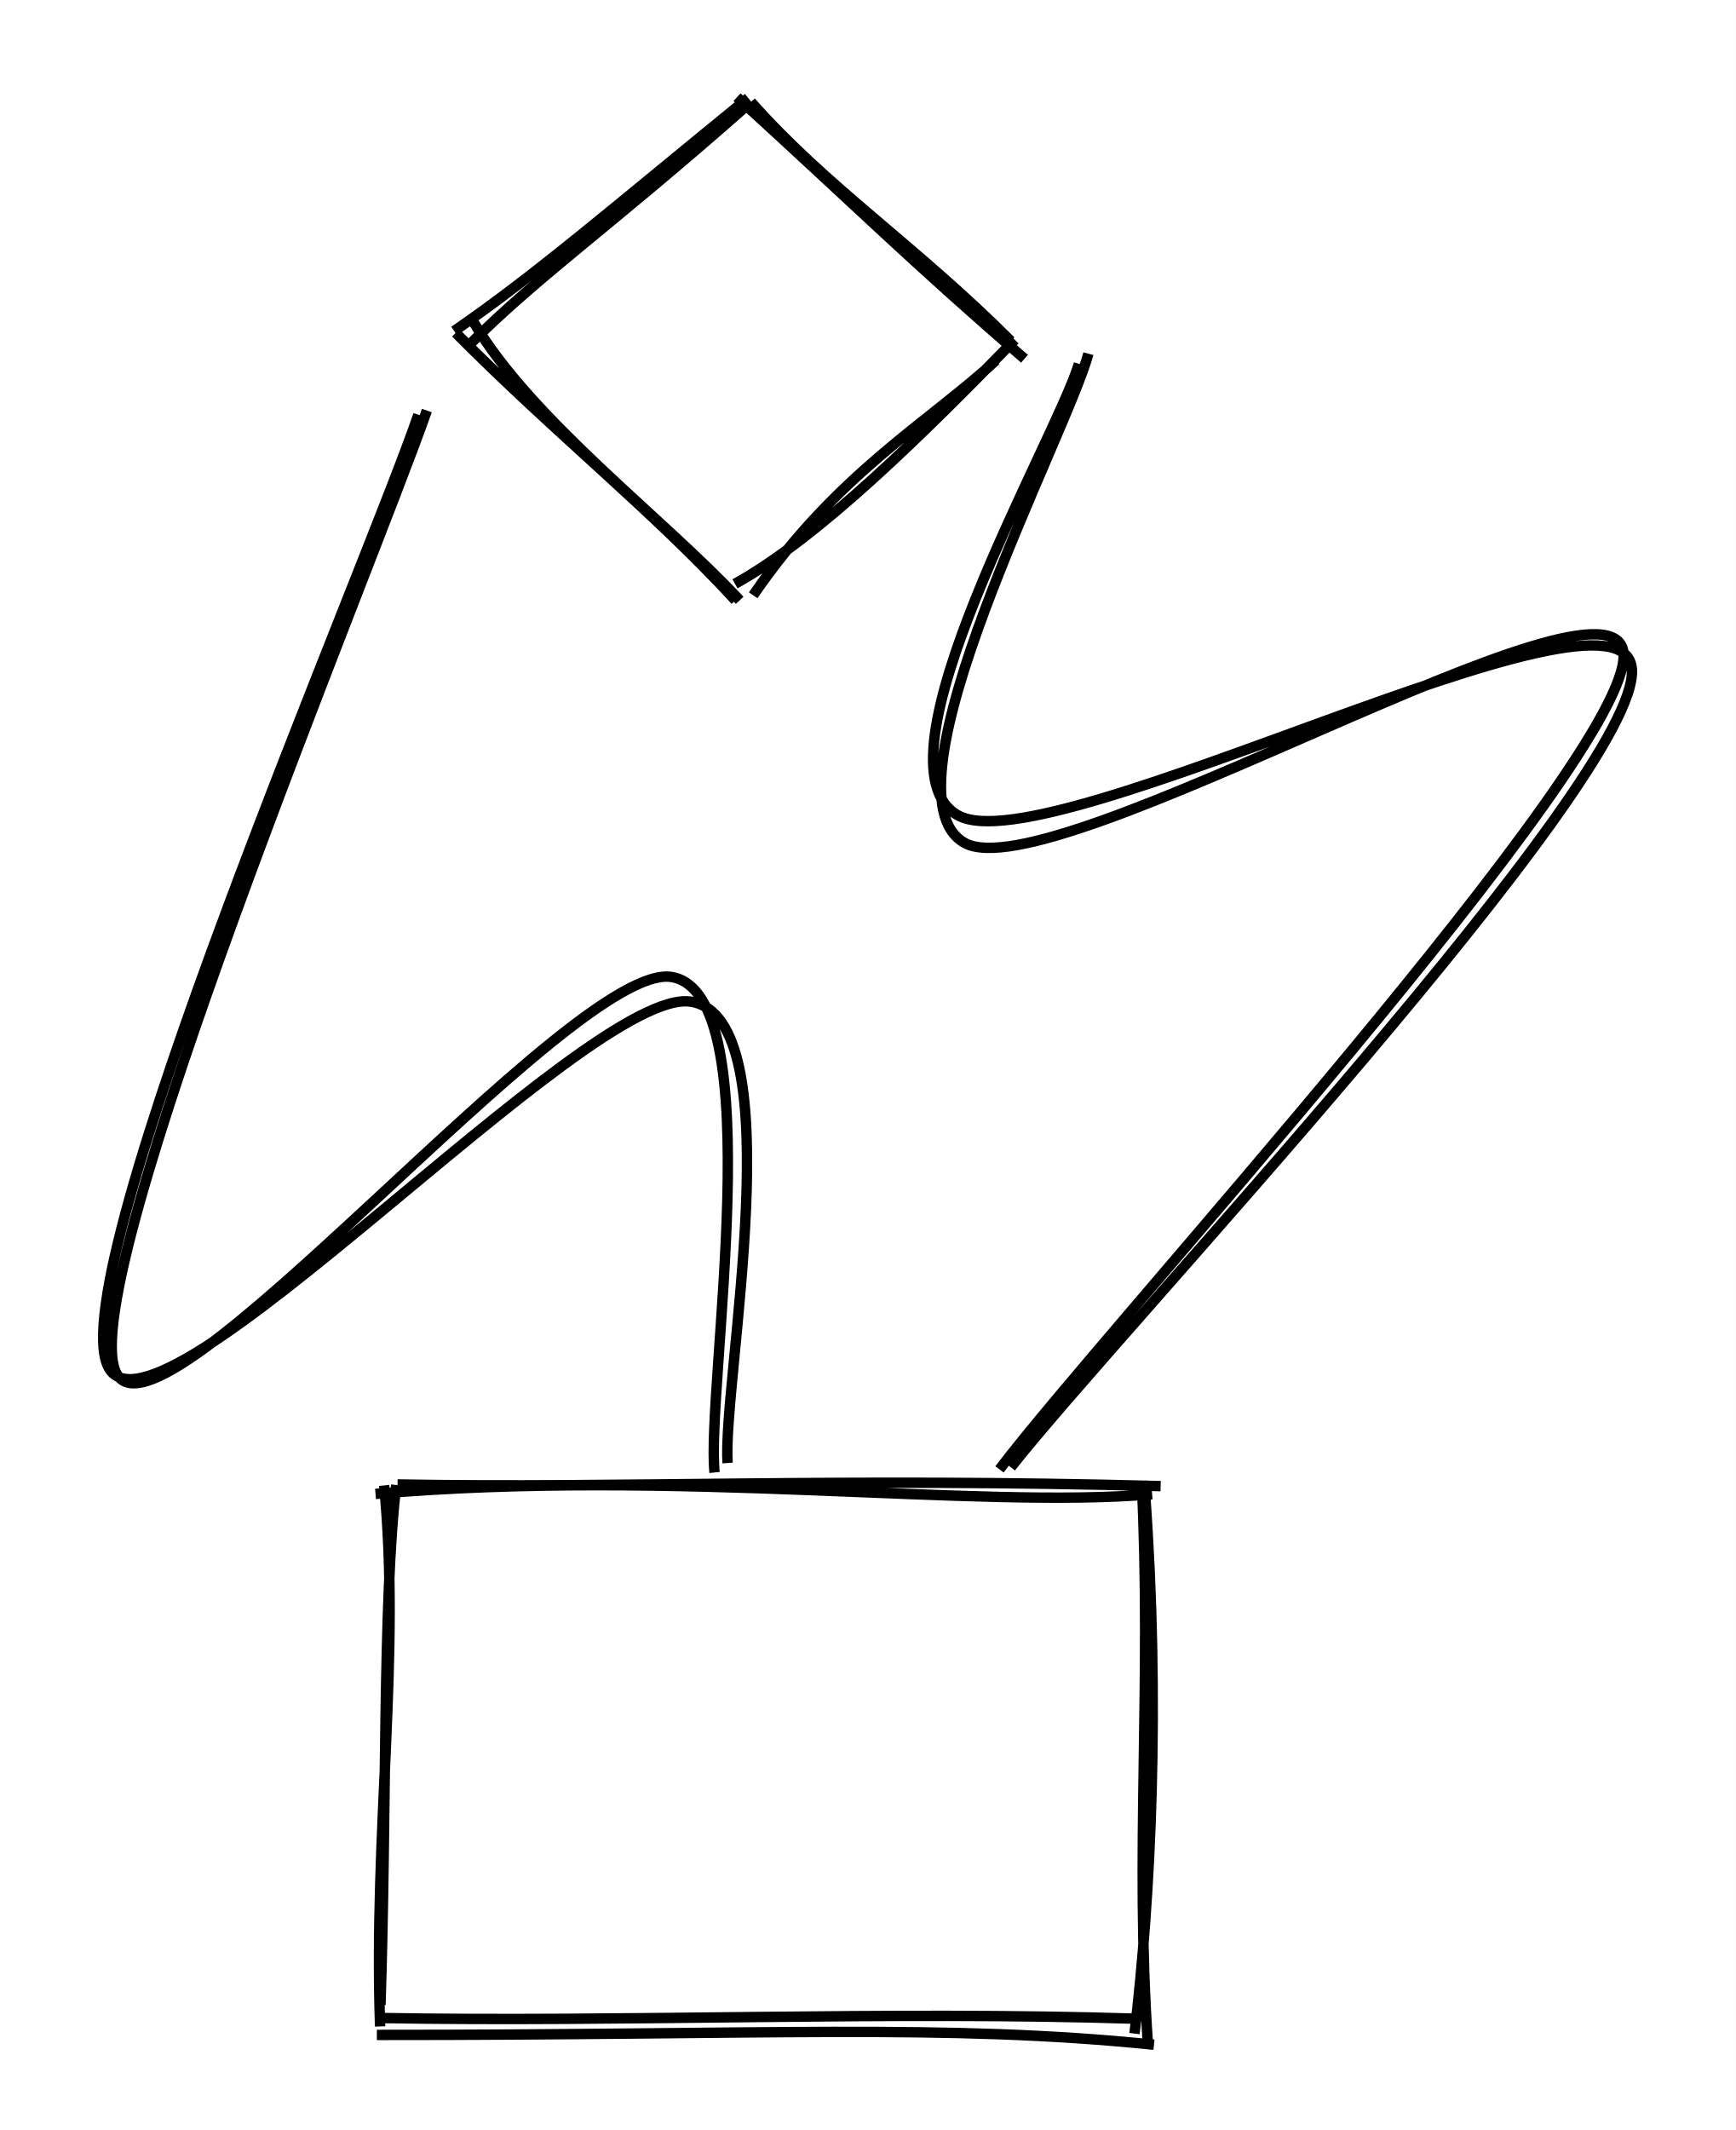
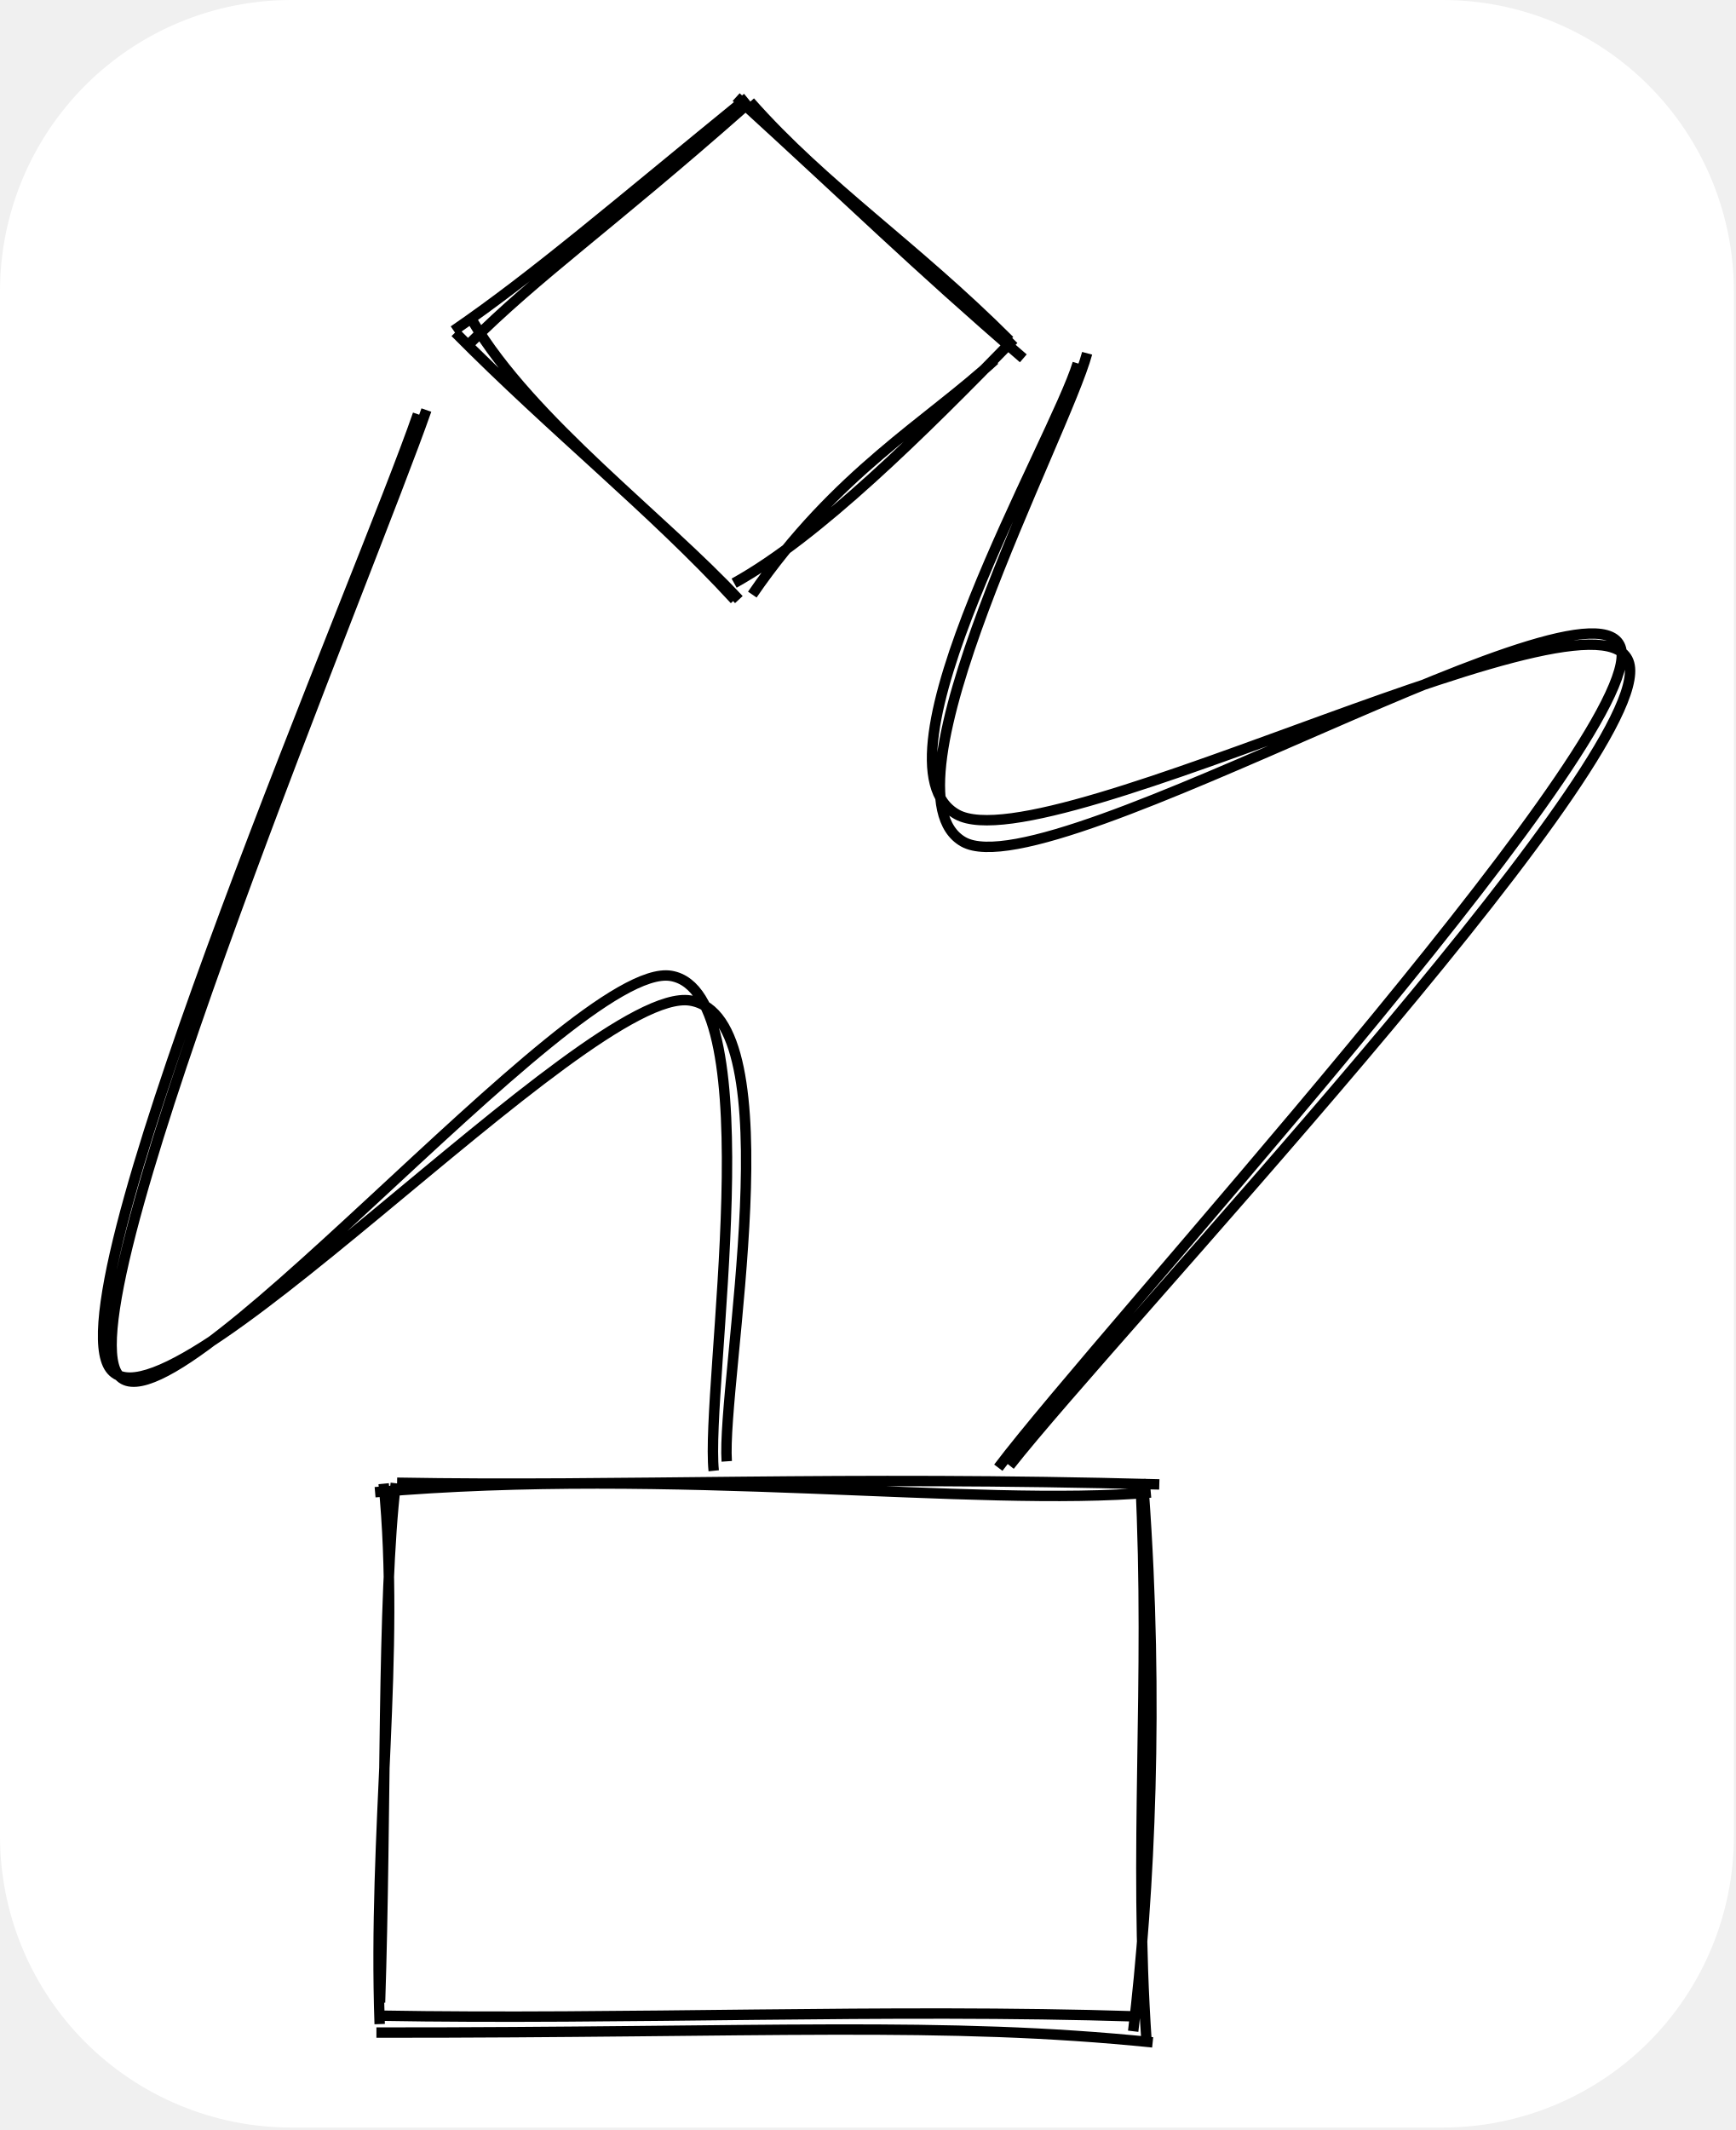
- <svg xmlns="http://www.w3.org/2000/svg" version="1.1" viewBox="0 0 166.879 204.723" width="166.879" height="204.723">
-   <defs>
-     <style>
-             @font-face {
-             font-family: "Virgil";
-             src: url("https://excalidraw.com/Virgil.woff2");
-             }
-             @font-face {
-             font-family: "Cascadia";
-             src: url("https://excalidraw.com/Cascadia.woff2");
-             }
-         </style>
-   </defs>
-   <rect x="0" y="0" width="166.879" height="204.723" fill="#FFF" />
-   <g transform="translate(48.40531 132.192) rotate(270.8387 25.5 36.5)">
-     <path d="M-1.121 -0.478 C17.486 -1.402, 34.546 0.999, 50.878 -0.855 M0.954 -0.473 C19.234 -0.136, 39.833 -0.847, 50.937 0.312 M50.047 -1.668 C52.95 26.926, 49.406 56.19, 51.113 72.983 M50.99 0.435 C50.924 21.865, 52.283 43.318, 51.903 73.791 M52.4 71.96 C32.587 73.235, 16.686 71.818, -1.684 73.347 M51.158 72.306 C31.172 74.051, 12.44 73.445, -0.748 72.047 M-1.79 73.938 C-0.036 53.851, -1.413 36.614, -1.942 -0.779 M0.683 72.322 C1.098 48.366, -0.381 23.055, -0.311 -0.588" stroke="#000000" stroke-width="1" fill="none" />
-   </g>
-   <g transform="translate(47.1383 6.497482) rotate(270.8387 23.5 27)">
-     <path d="M23.557 1.551 C30.234 8.037, 35.071 14.832, 46.687 27.623 M24.785 0.004 C30.251 7.729, 37.153 15.487, 47.599 27.938 M47.656 26.859 C37.469 38.361, 31.982 44.045, 22.925 54.863 M47.222 28.208 C39.142 35.559, 33.674 44.178, 24.613 53.516 M22.727 52.113 C16.771 45.864, 11.615 36.951, -0.19 29.116 M24.736 53.909 C15.71 45.369, 5.504 35.411, 0.887 27.35 M-0.691 27.827 C7.023 20.455, 16.255 7.612, 25.678 1.849 M-0.703 27.424 C7.794 19.379, 15.275 9.676, 24.615 0.155" stroke="#000000" stroke-width="1" fill="none" />
+ <svg xmlns="http://www.w3.org/2000/svg" width="100%" height="100%" viewBox="0 0 696 854" version="1.1" xml:space="preserve" style="fill-rule:evenodd;clip-rule:evenodd;">
+   <path d="M695.33,116.812c0,-30.98 -12.307,-60.692 -34.213,-82.599c-21.907,-21.906 -51.619,-34.213 -82.599,-34.213c-128.366,0 -333.34,0 -461.706,0c-30.98,-0 -60.692,12.307 -82.599,34.213c-21.906,21.907 -34.213,51.619 -34.213,82.599c-0,162.881 -0,456.51 -0,619.39c0,30.981 12.307,60.693 34.213,82.599c21.907,21.907 51.619,34.214 82.599,34.214c128.366,-0 333.34,-0 461.706,-0c30.98,-0 60.692,-12.307 82.599,-34.214c21.906,-21.906 34.213,-51.618 34.213,-82.599c0,-162.88 0,-456.509 0,-619.39Z" style="fill:#fff;" />
+   <g>
+     <path d="M152.259,811.536c-2.718,-77.578 8.325,-148.505 1.597,-216.663m-1.45,208.017c2.518,-76.137 0.81,-161.999 6.315,-208.19m-8.301,3.586c119.306,-10.351 241.01,6.199 311.076,0.114m-302.256,-3.915c89.275,1.585 178.738,-2.77 305.671,0.673m-7.597,-2.182c4.102,82.622 -2.772,148.781 2.478,225.41m-1.114,-220.215c6.051,83.371 2.383,161.378 -4.242,216.233m7.814,4.461c-83.582,-8.536 -155.478,-3.851 -311.296,-3.926m304.715,-6.48c-99.78,-3.19 -205.322,1.43 -303.82,-0.304" style="fill:none;fill-rule:nonzero;stroke:#000;stroke-width:4.17px;" />
  </g>
  <g>
-     <g transform="translate(-9.597323 120.0266) rotate(270.8387 50.91333 -29.73338)">
-       <path d="M1.014 -0.37 C8.622 -1.009, 43.89 5.414, 45.299 -4.538 C46.708 -14.49, 0.129 -55.576, 9.466 -60.08 C18.804 -64.584, 86.097 -36.552, 101.323 -31.565 M0.087 -1.61 C8.116 -2.553, 46.166 3.202, 47.643 -6.418 C49.119 -16.038, -0.071 -55.273, 8.945 -59.33 C17.961 -63.386, 86.687 -35.758, 101.74 -30.757" stroke="#000000" stroke-width="1" fill="none" />
+     <path d="M188.303,137.783c27.429,-27.42 56.033,-47.161 110.031,-94.775m-116.399,89.565c32.514,-22.3 65.259,-50.585 117.771,-93.345m-4.492,-0.304c47.296,43.146 70.642,66.349 115.162,104.743m-109.569,-102.851c30.133,34.11 65.705,57.416 104.058,95.737m-5.961,7.771c-26.398,24.434 -63.844,45.373 -97.208,94.074m104.815,-102.335c-36.13,37.084 -78.24,78.996 -112.106,97.743m1.891,6.602c-30.243,-32.588 -83.185,-71.834 -106.621,-111.445m104.94,111.469c-32.998,-35.891 -72.967,-67.648 -112.061,-107.143" style="fill:none;fill-rule:nonzero;stroke:#000;stroke-width:4.17px;" />
+   </g>
+   <g>
+     <g>
+       <path d="M291.441,585.906c-2.199,-31.737 26.71,-178.281 -14.665,-184.757c-41.374,-6.476 -215.388,185.076 -233.585,145.9c-18.197,-39.177 102.698,-317.826 124.404,-380.958m118.623,423.601c-3.437,-33.51 22.857,-191.685 -17.131,-198.423c-39.989,-6.737 -206.451,195.807 -222.801,157.996c-16.35,-37.811 102.946,-322.452 124.699,-384.861" style="fill:none;fill-rule:nonzero;stroke:#000;stroke-width:4.17px;" />
    </g>
  </g>
  <g>
-     <g transform="translate(62.53316 121.3484) rotate(111.2589 50.70928 -28.72436)">
-       <path d="M0.426 1.052 C8.09 0.452, 43.747 6.162, 45.09 -3.866 C46.433 -13.895, -0.941 -54.547, 8.484 -59.119 C17.91 -63.692, 86.3 -35.954, 101.643 -31.302 M-0.809 0.558 C7.305 -0.324, 45.948 4.344, 47.324 -5.393 C48.7 -15.131, -1.703 -53.704, 7.448 -57.865 C16.599 -62.025, 86.386 -34.847, 102.228 -30.357" stroke="#000000" stroke-width="1" fill="none" />
+     <g>
+       <path d="M432.186,145.693c-9.25,30.665 -85.293,160.498 -48.38,180.864c36.913,20.366 266.341,-102.178 269.857,-58.669c3.517,43.509 -207.512,267.17 -248.759,319.722m31.064,-445.968c-8.832,32.841 -85.338,175.843 -49.607,195.897c35.732,20.055 261.664,-117.39 263.996,-75.571c2.331,41.819 -208.637,271.754 -250.007,326.484" style="fill:none;fill-rule:nonzero;stroke:#000;stroke-width:4.17px;" />
    </g>
  </g>
</svg>
